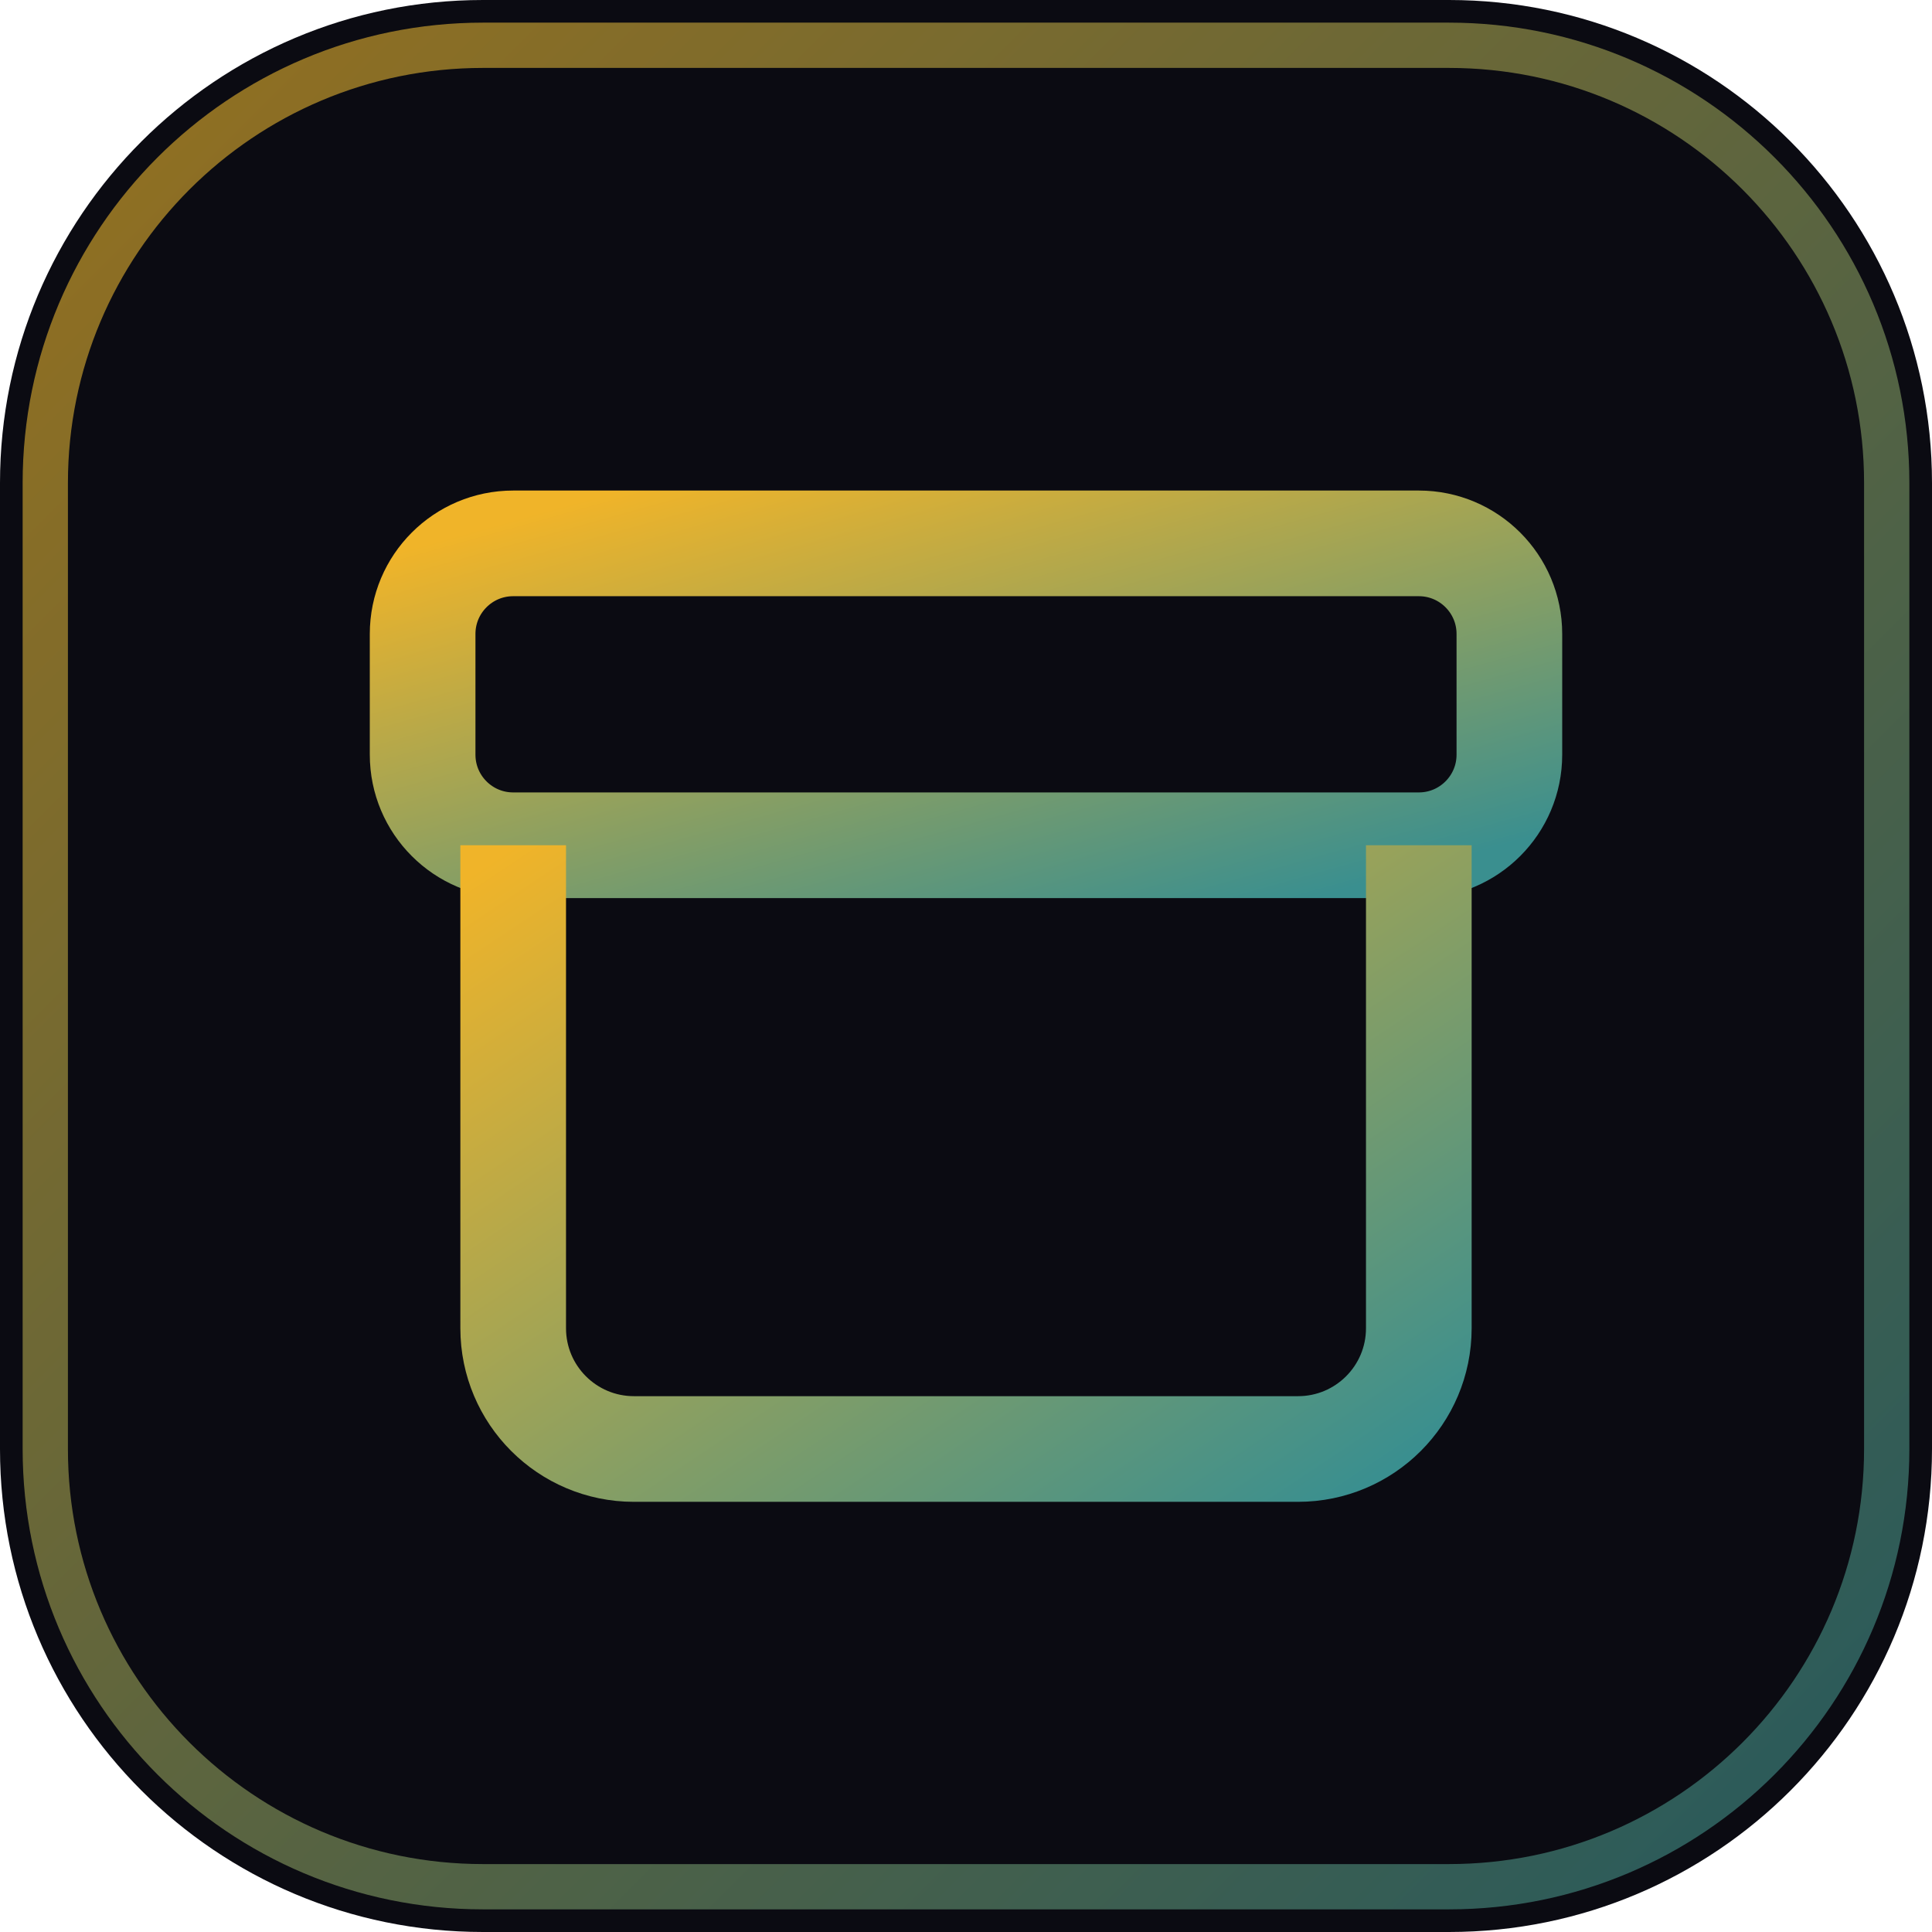
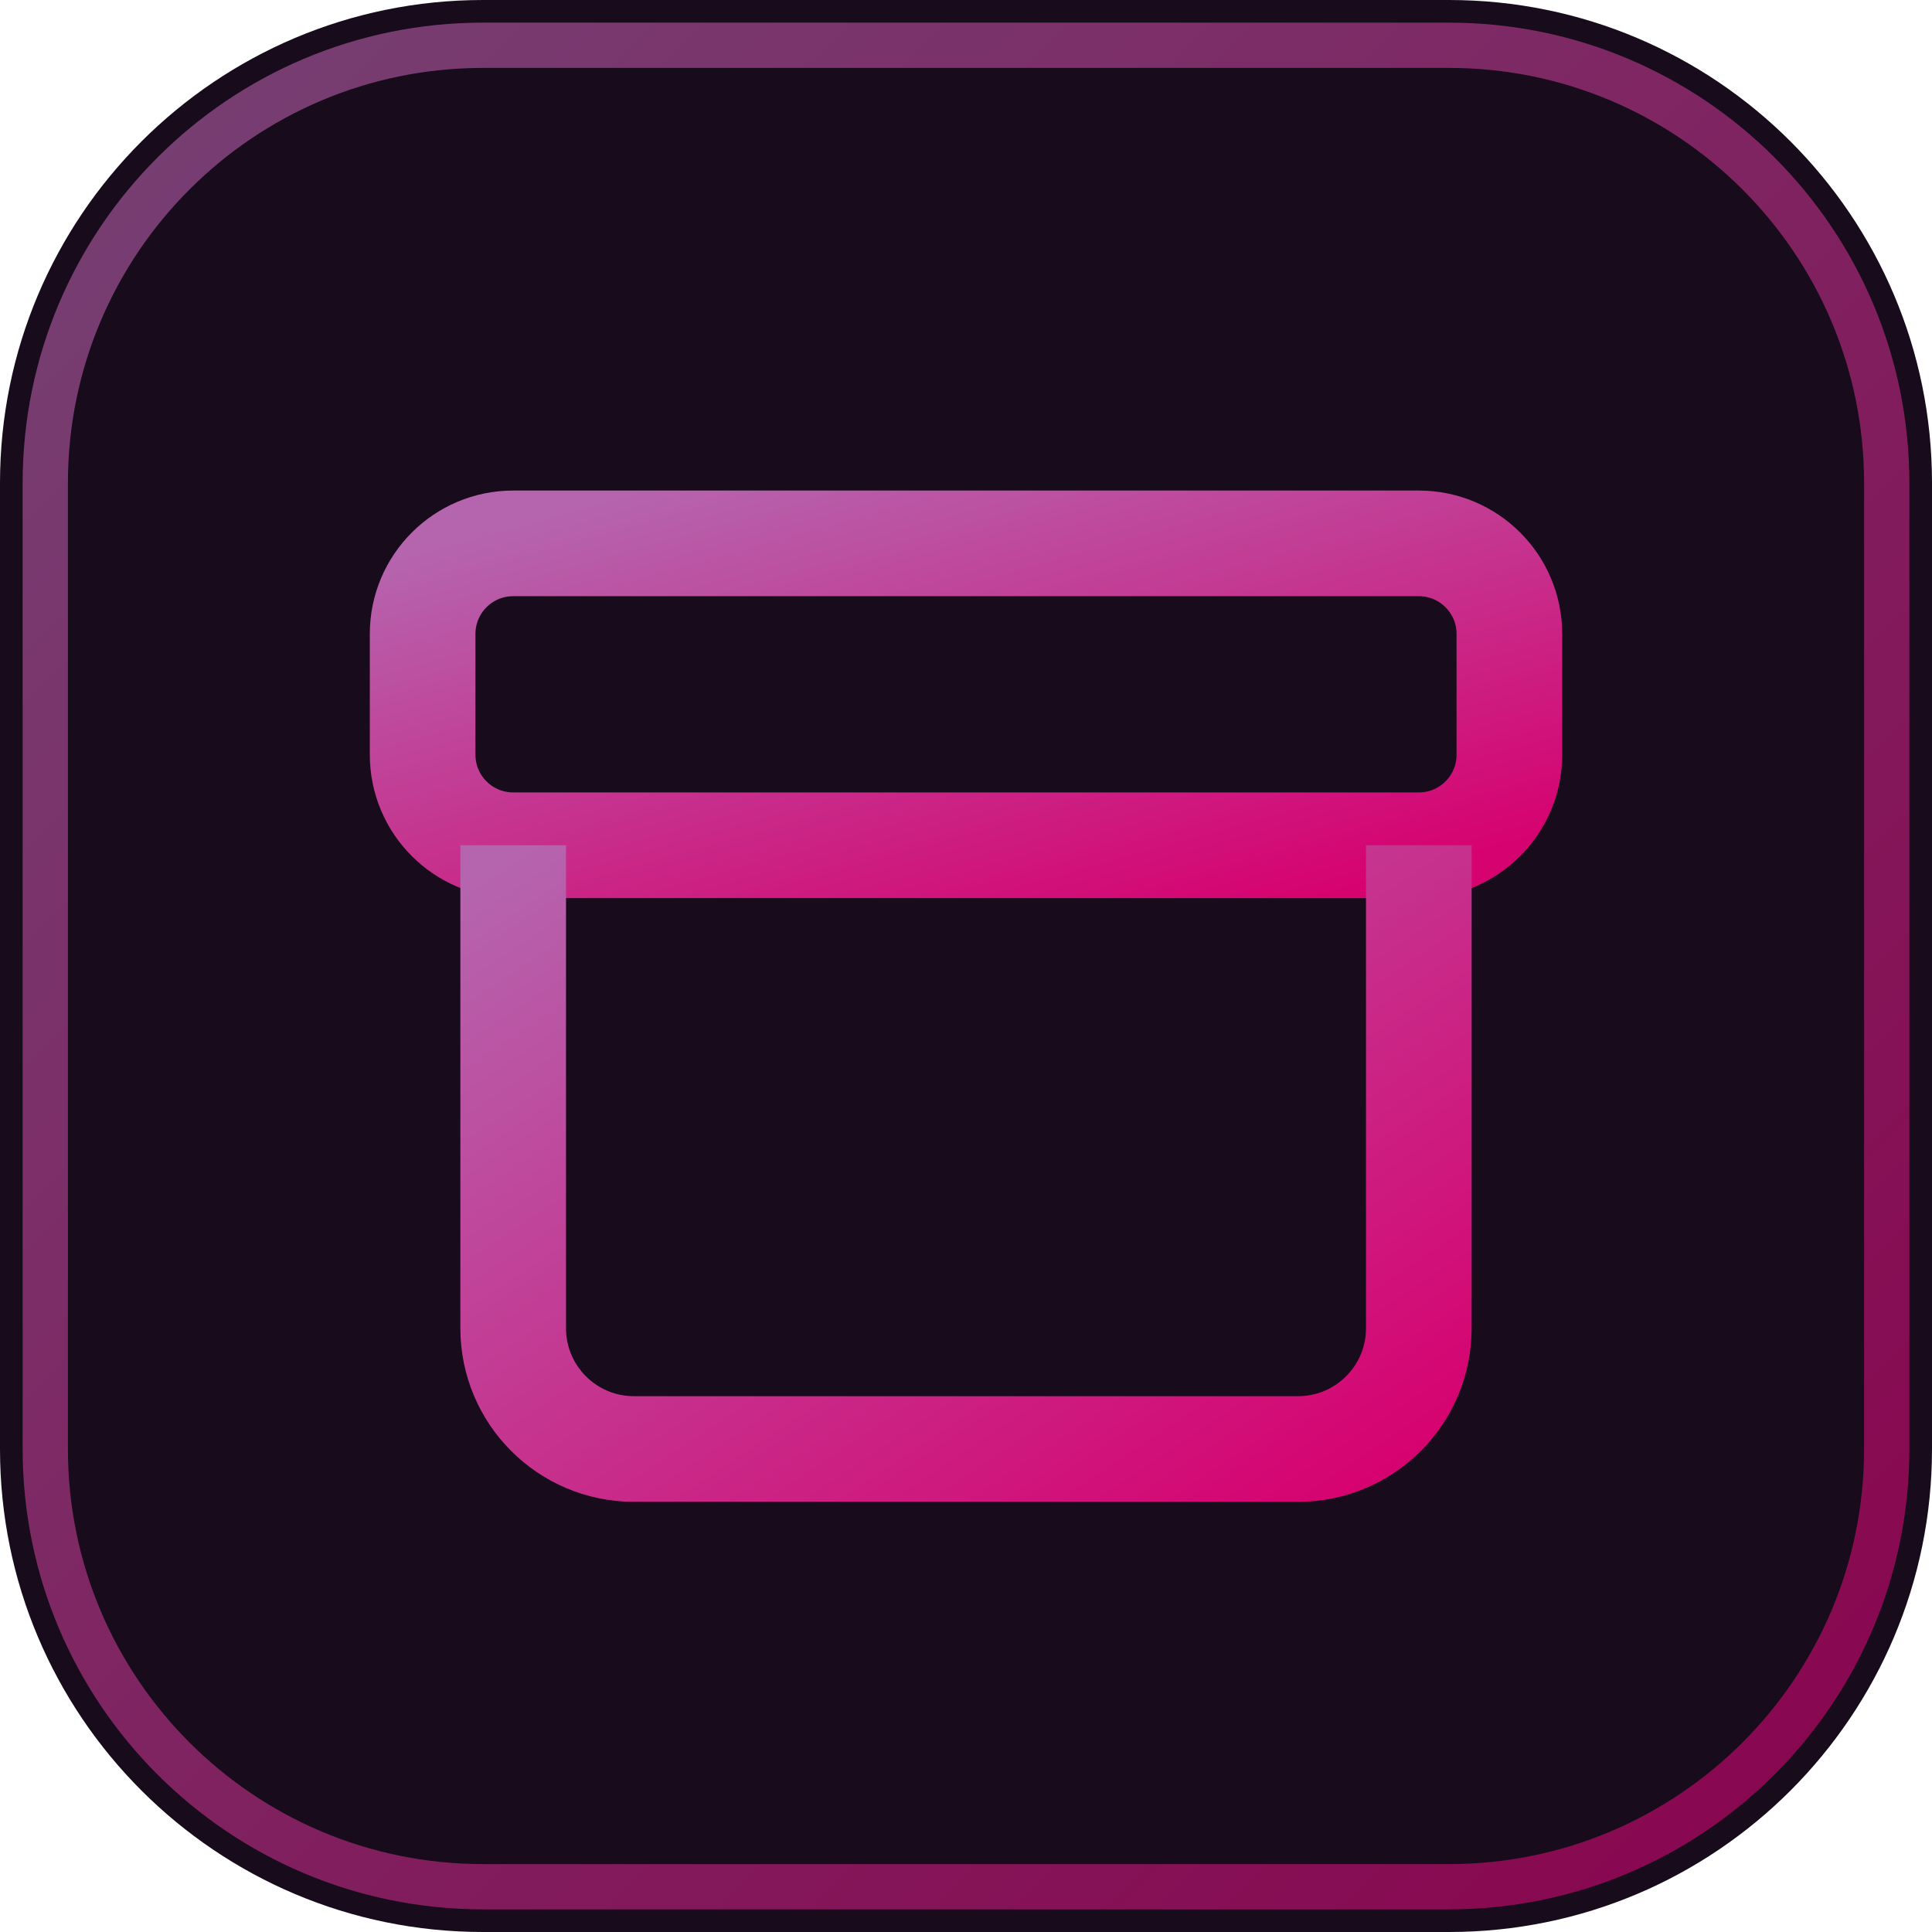
<svg xmlns="http://www.w3.org/2000/svg" viewBox="0 0 64 64" width="64" height="64">
  <defs>
    <linearGradient id="ag" x1="0" y1="0" x2="1" y2="1">
-       <stop offset="0%" stop-color="#f0b429" />
-       <stop offset="100%" stop-color="#3a8f8f" />
+       <stop offset="0%" stop-color="#b565ae" />
+       <stop offset="100%" stop-color="#d60270" />
    </linearGradient>
  </defs>
-   <rect width="64" height="64" rx="16" fill="#0b0b12" />
+   <rect width="64" height="64" rx="16" fill="#170b1c" />
  <rect x="1.5" y="1.5" width="61" height="61" rx="14.5" fill="none" stroke="url(#ag)" stroke-width="1.5" opacity="0.6" />
  <rect x="14" y="18" width="36" height="10" rx="3" fill="none" stroke="url(#ag)" stroke-width="3.5" />
  <path d="M17 28 L17 44 A4 4 0 0 0 21 48 L43 48 A4 4 0 0 0 47 44 L47 28" fill="none" stroke="url(#ag)" stroke-width="3.5" stroke-linejoin="round" />
  <line x1="27" y1="35" x2="37" y2="35" stroke="url(#ag)" stroke-width="3.5" stroke-linecap="round" />
</svg>
